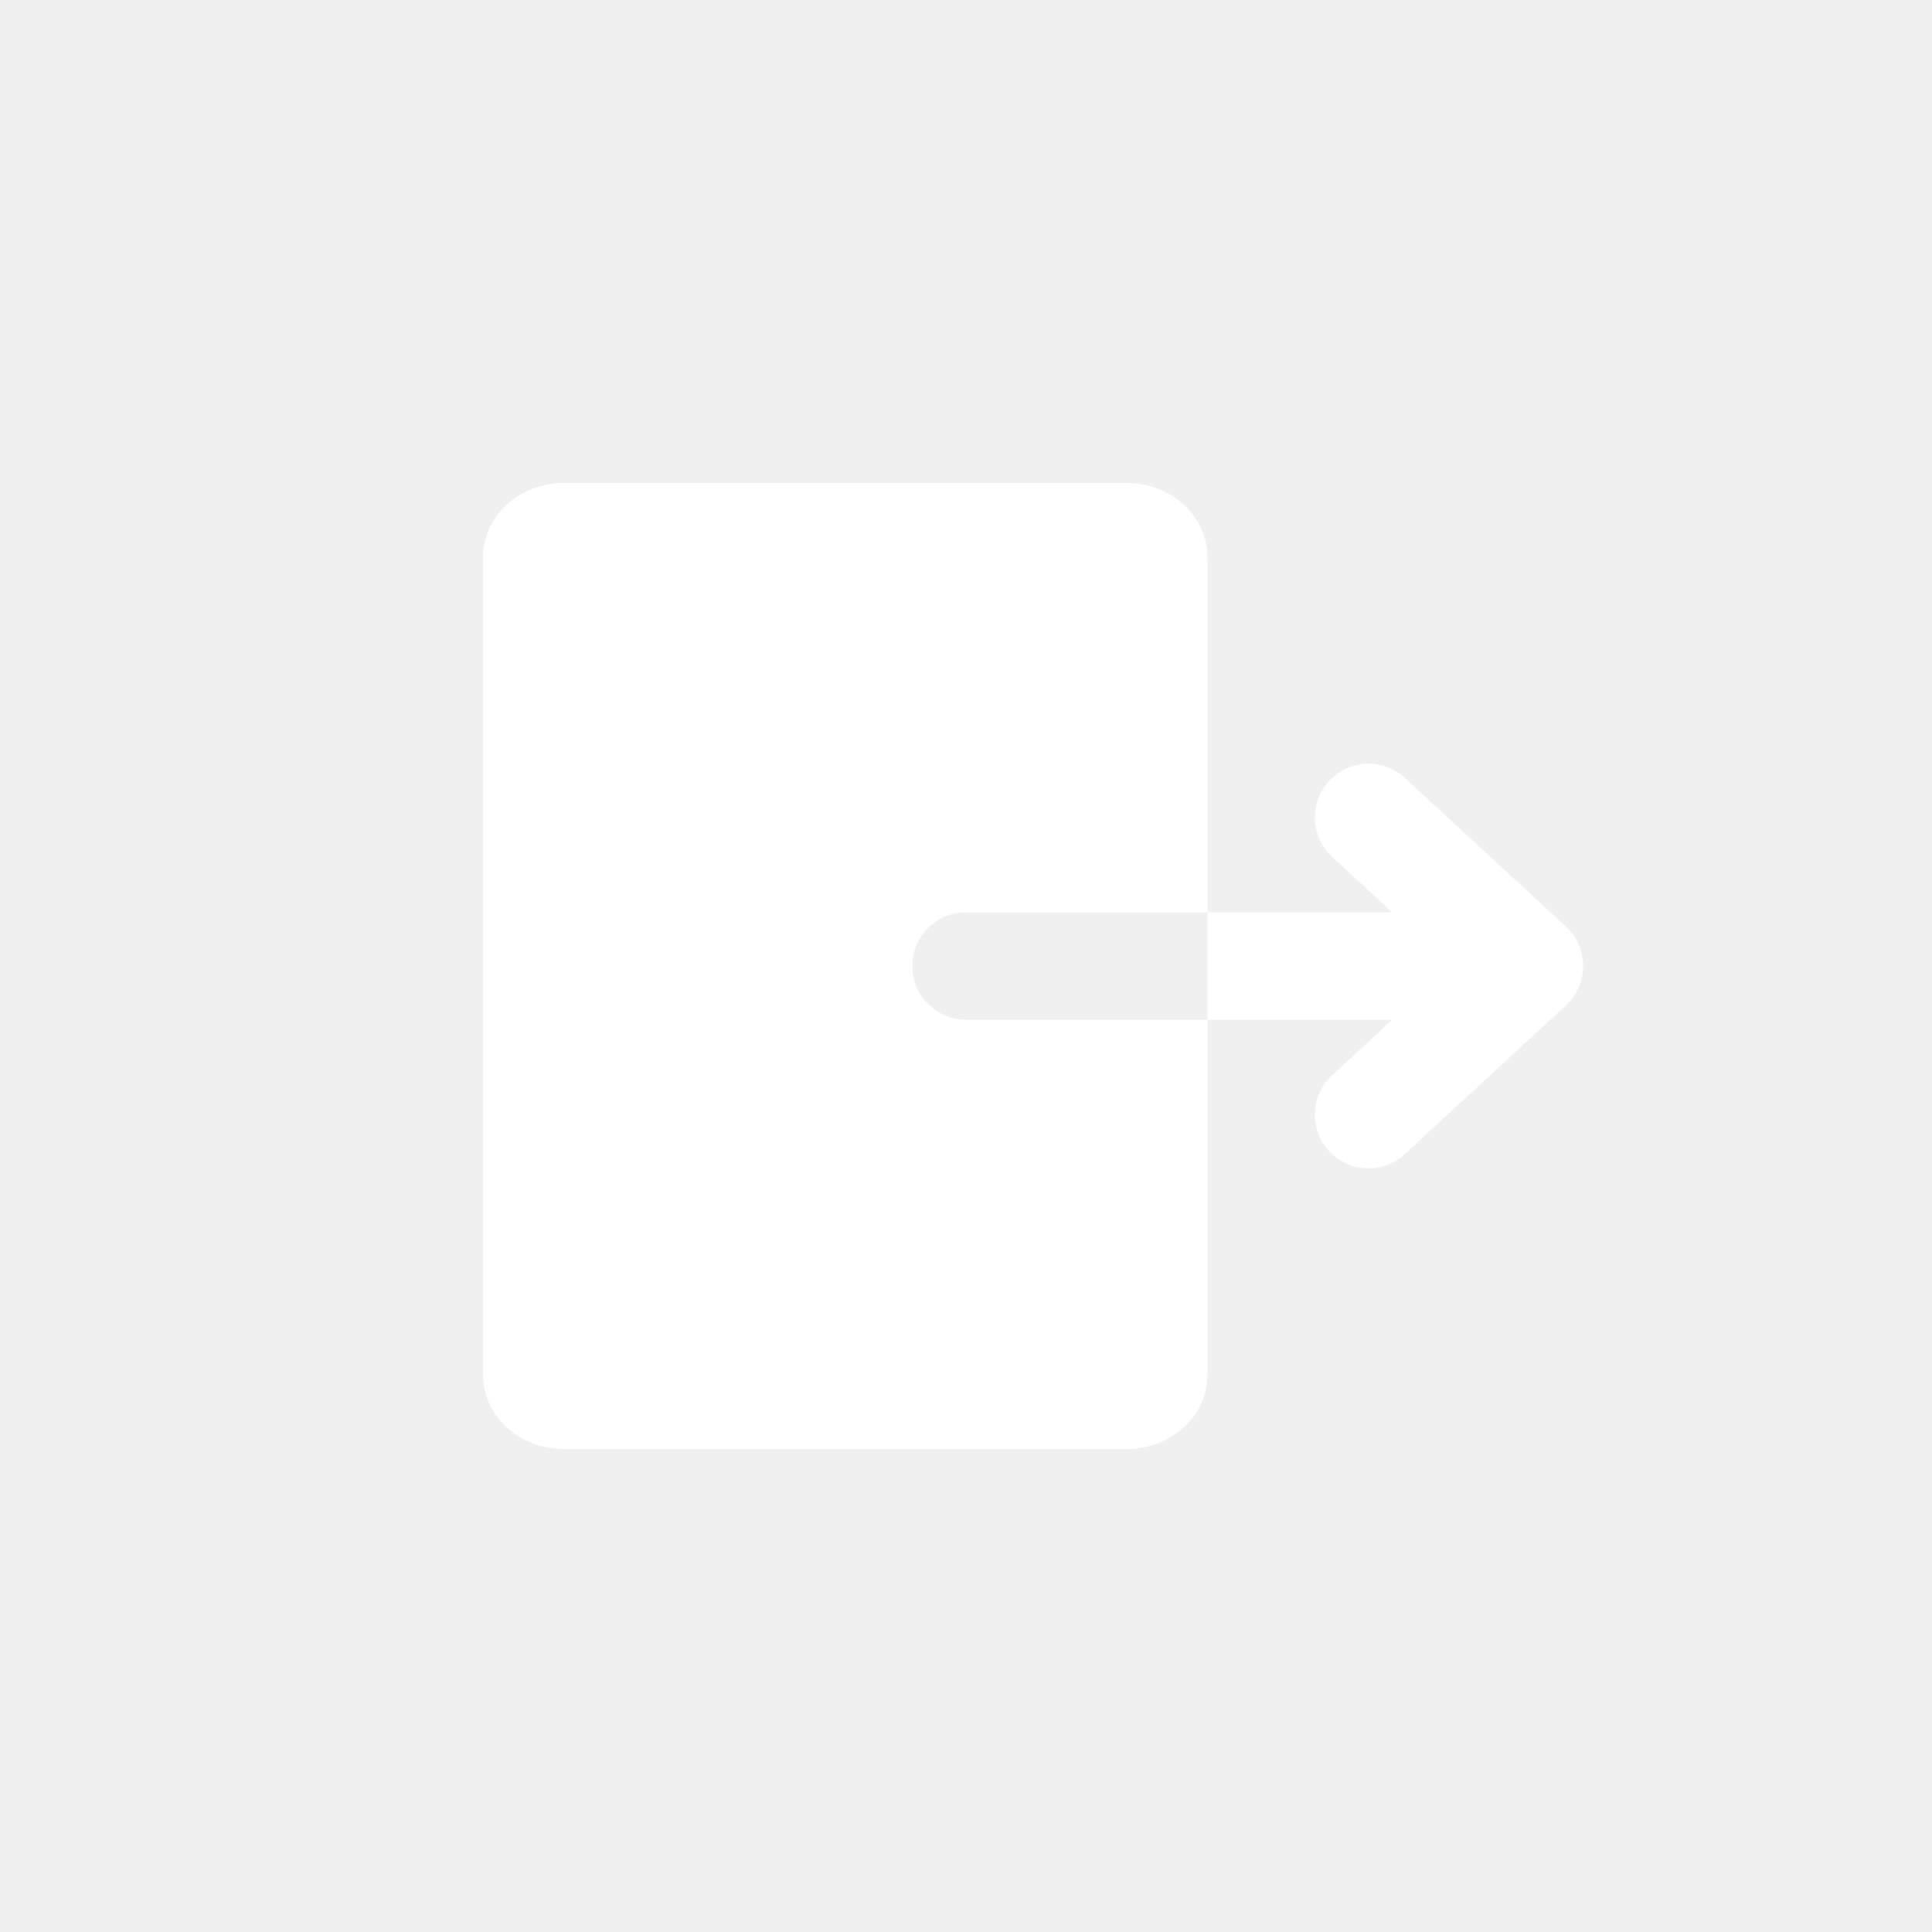
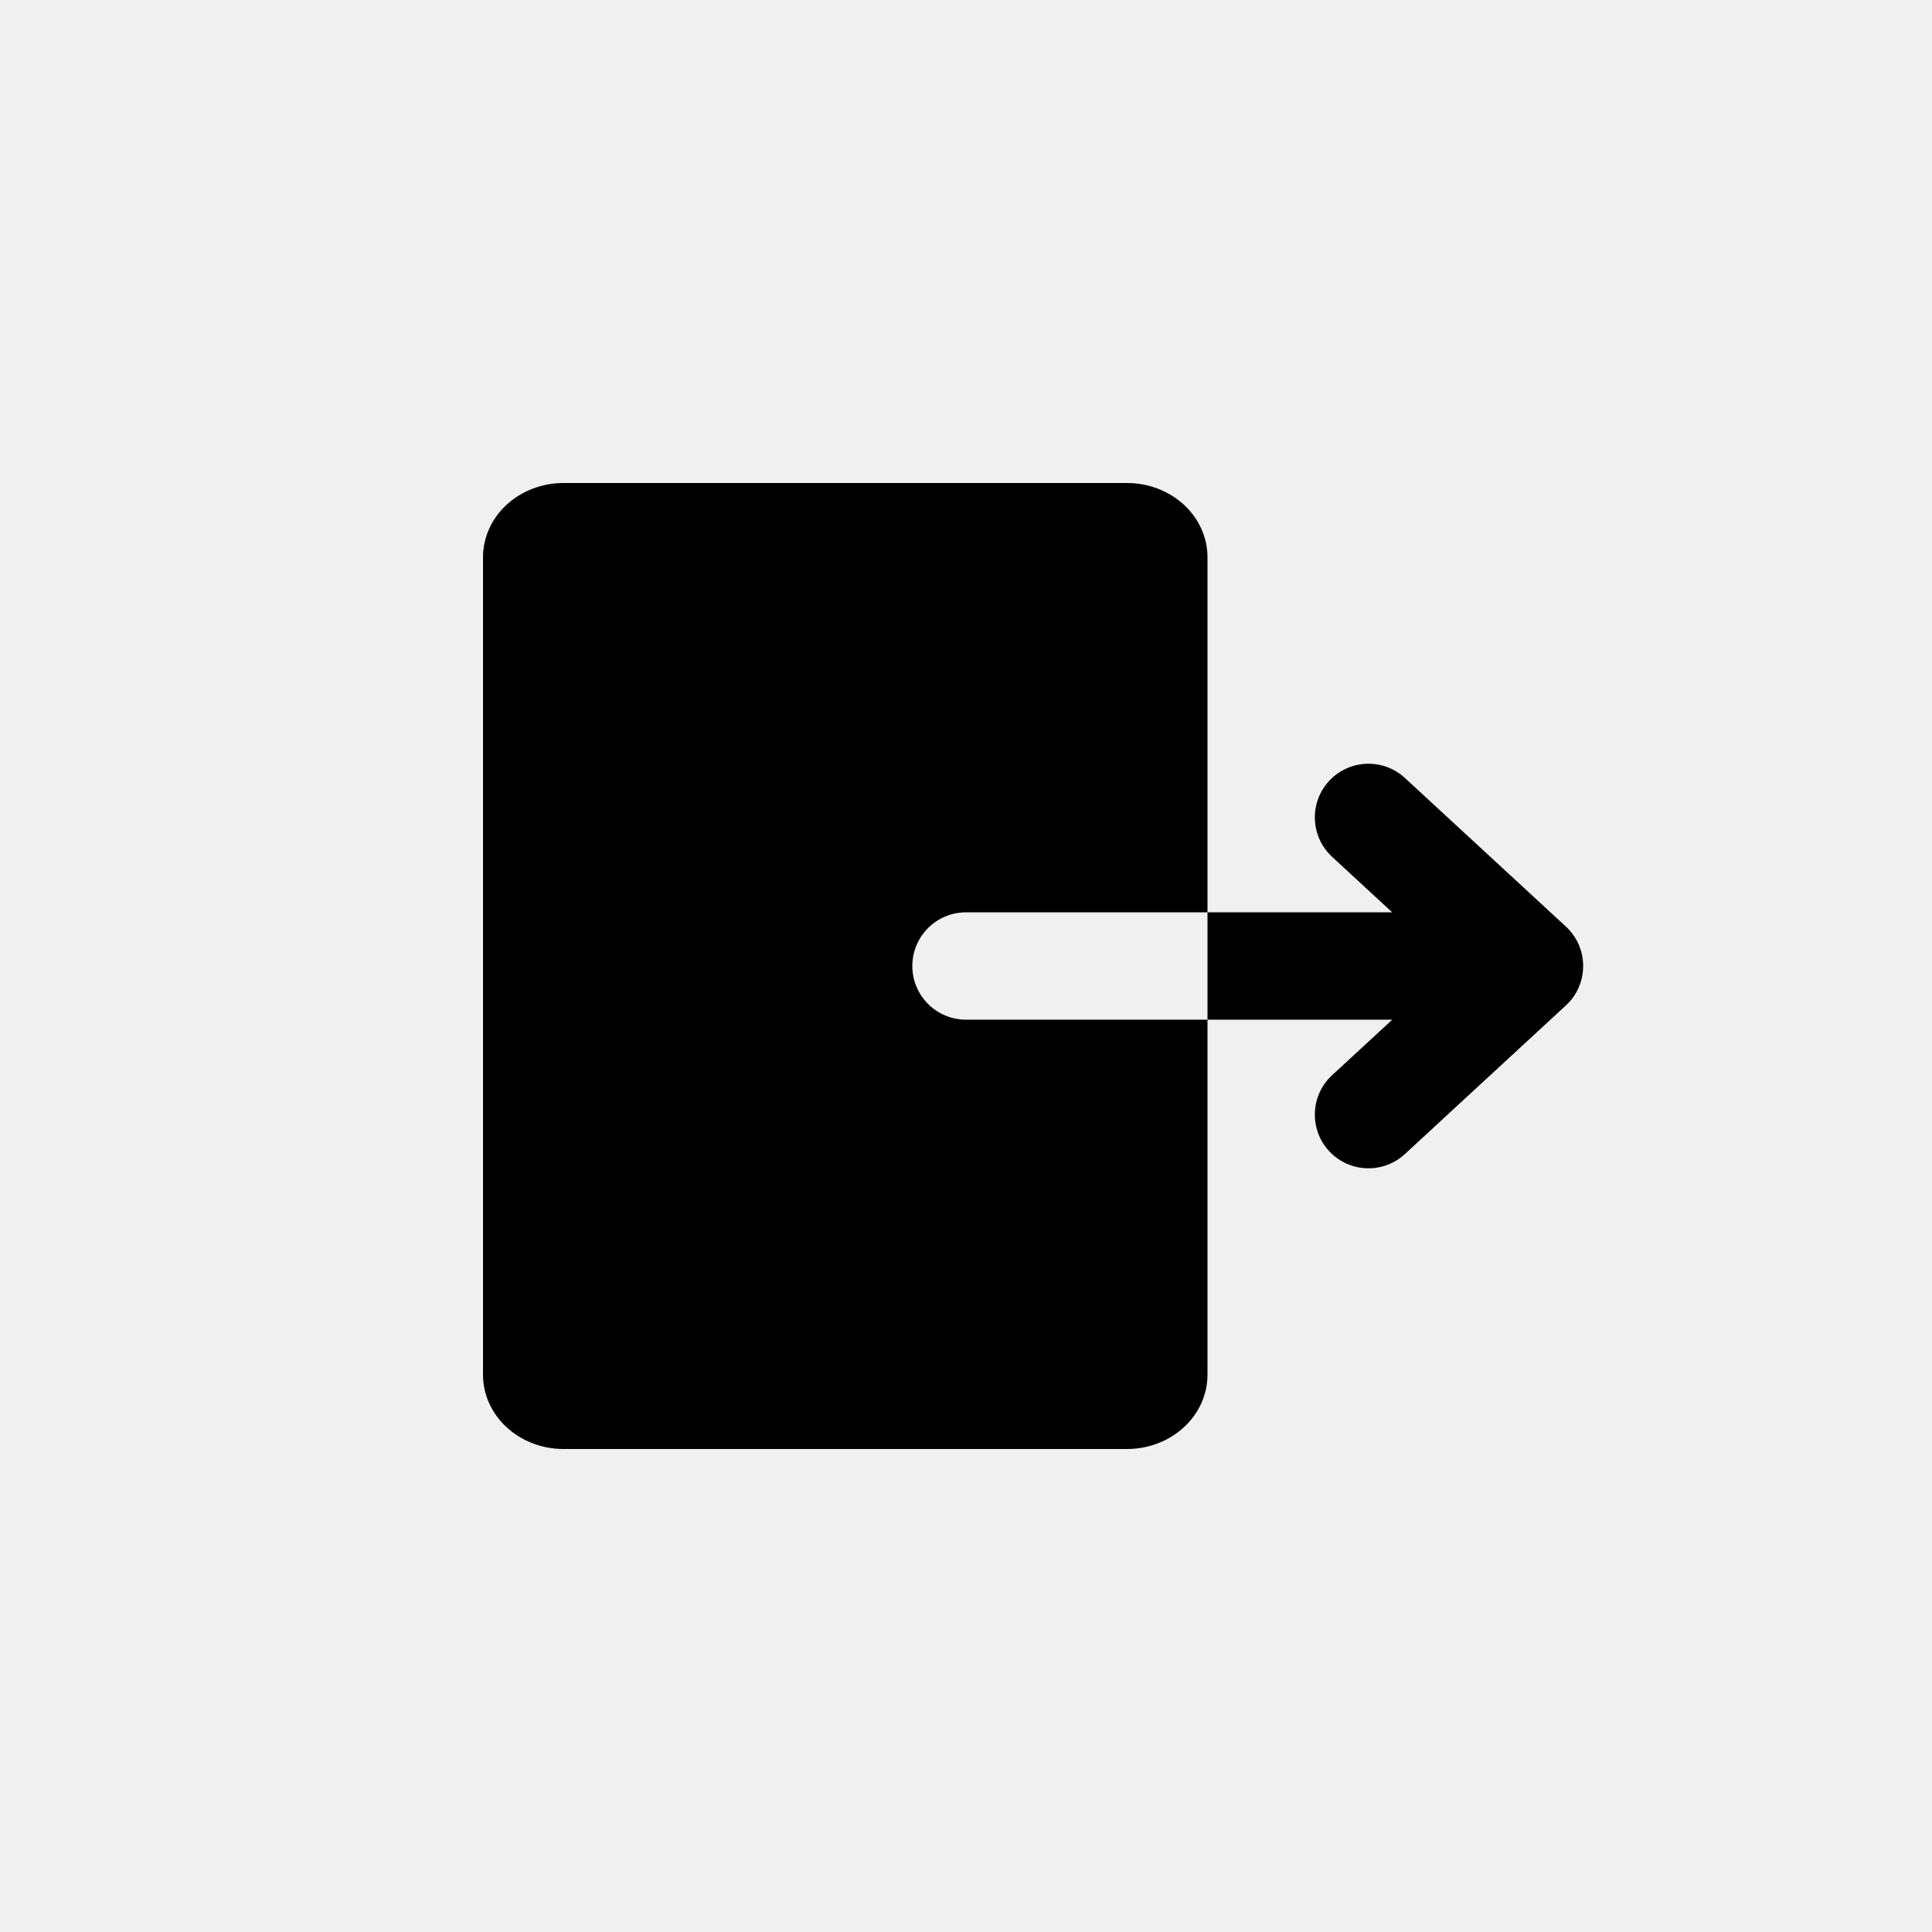
<svg xmlns="http://www.w3.org/2000/svg" width="36" height="36" viewBox="0 0 36 36" fill="none">
-   <path fill-rule="evenodd" clip-rule="evenodd" d="M22.5 25.615V22.846V19H25.943L24.822 20.035C24.416 20.409 24.391 21.042 24.765 21.448C25.14 21.854 25.773 21.879 26.178 21.504L29.178 18.735C29.238 18.68 29.29 18.619 29.334 18.553C29.439 18.394 29.5 18.204 29.5 18V18C29.5 17.703 29.371 17.437 29.166 17.254L26.178 14.496C25.773 14.122 25.14 14.147 24.765 14.553C24.391 14.959 24.416 15.591 24.822 15.966L25.942 17H22.5V13.154V10.385C22.5 10.017 22.342 9.665 22.061 9.406C21.779 9.146 21.398 9 21 9H10.5C10.102 9 9.721 9.146 9.439 9.406C9.158 9.665 9 10.017 9 10.385V25.615C9 25.983 9.158 26.335 9.439 26.594C9.721 26.854 10.102 27 10.5 27H21C21.398 27 21.779 26.854 22.061 26.594C22.342 26.335 22.5 25.983 22.5 25.615ZM22.5 17H18C17.448 17 17 17.448 17 18C17 18.552 17.448 19 18 19H22.5V17Z" fill="white" />
+   <path fill-rule="evenodd" clip-rule="evenodd" d="M22.5 25.615V22.846V19H25.943L24.822 20.035C24.416 20.409 24.391 21.042 24.765 21.448C25.14 21.854 25.773 21.879 26.178 21.504L29.178 18.735C29.238 18.68 29.29 18.619 29.334 18.553C29.439 18.394 29.5 18.204 29.5 18V18C29.5 17.703 29.371 17.437 29.166 17.254L26.178 14.496C25.773 14.122 25.14 14.147 24.765 14.553C24.391 14.959 24.416 15.591 24.822 15.966L25.942 17H22.5V13.154V10.385C22.5 10.017 22.342 9.665 22.061 9.406C21.779 9.146 21.398 9 21 9H10.5C10.102 9 9.721 9.146 9.439 9.406C9.158 9.665 9 10.017 9 10.385V25.615C9 25.983 9.158 26.335 9.439 26.594C9.721 26.854 10.102 27 10.5 27H21C21.398 27 21.779 26.854 22.061 26.594C22.342 26.335 22.5 25.983 22.5 25.615ZM22.5 17H18C17.448 17 17 17.448 17 18C17 18.552 17.448 19 18 19H22.5V17Z" fill="currentColor" />
</svg>
